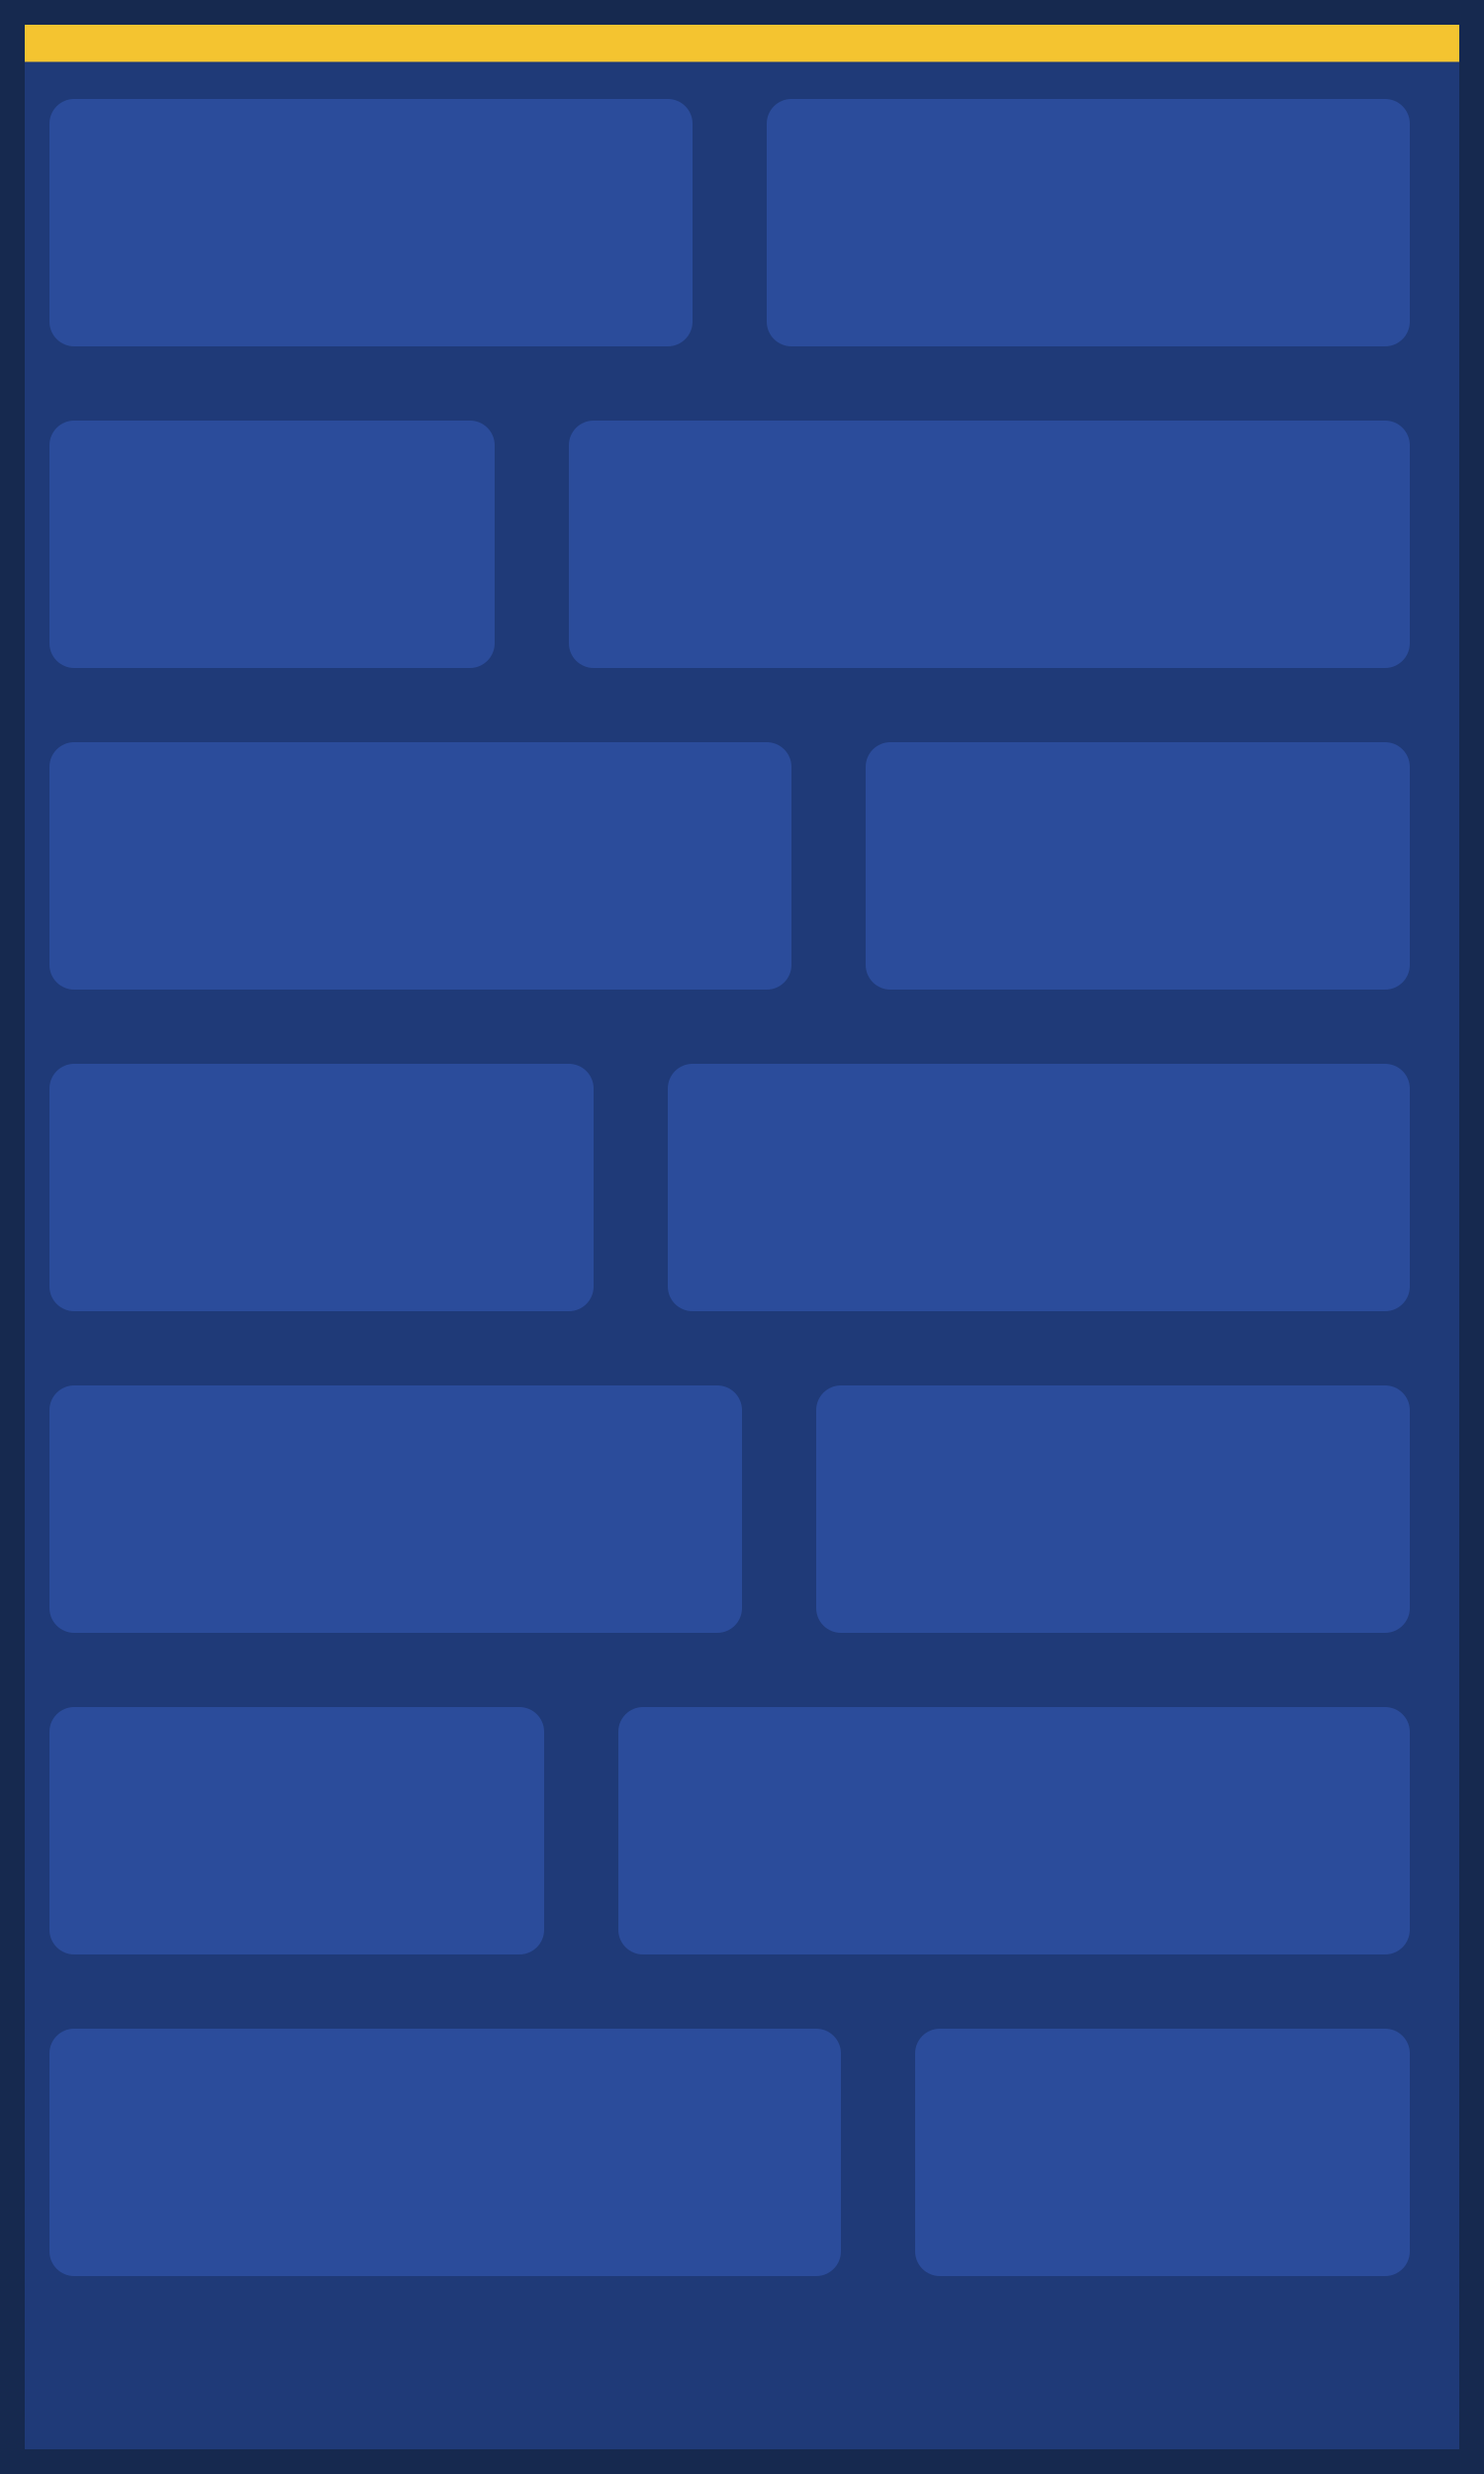
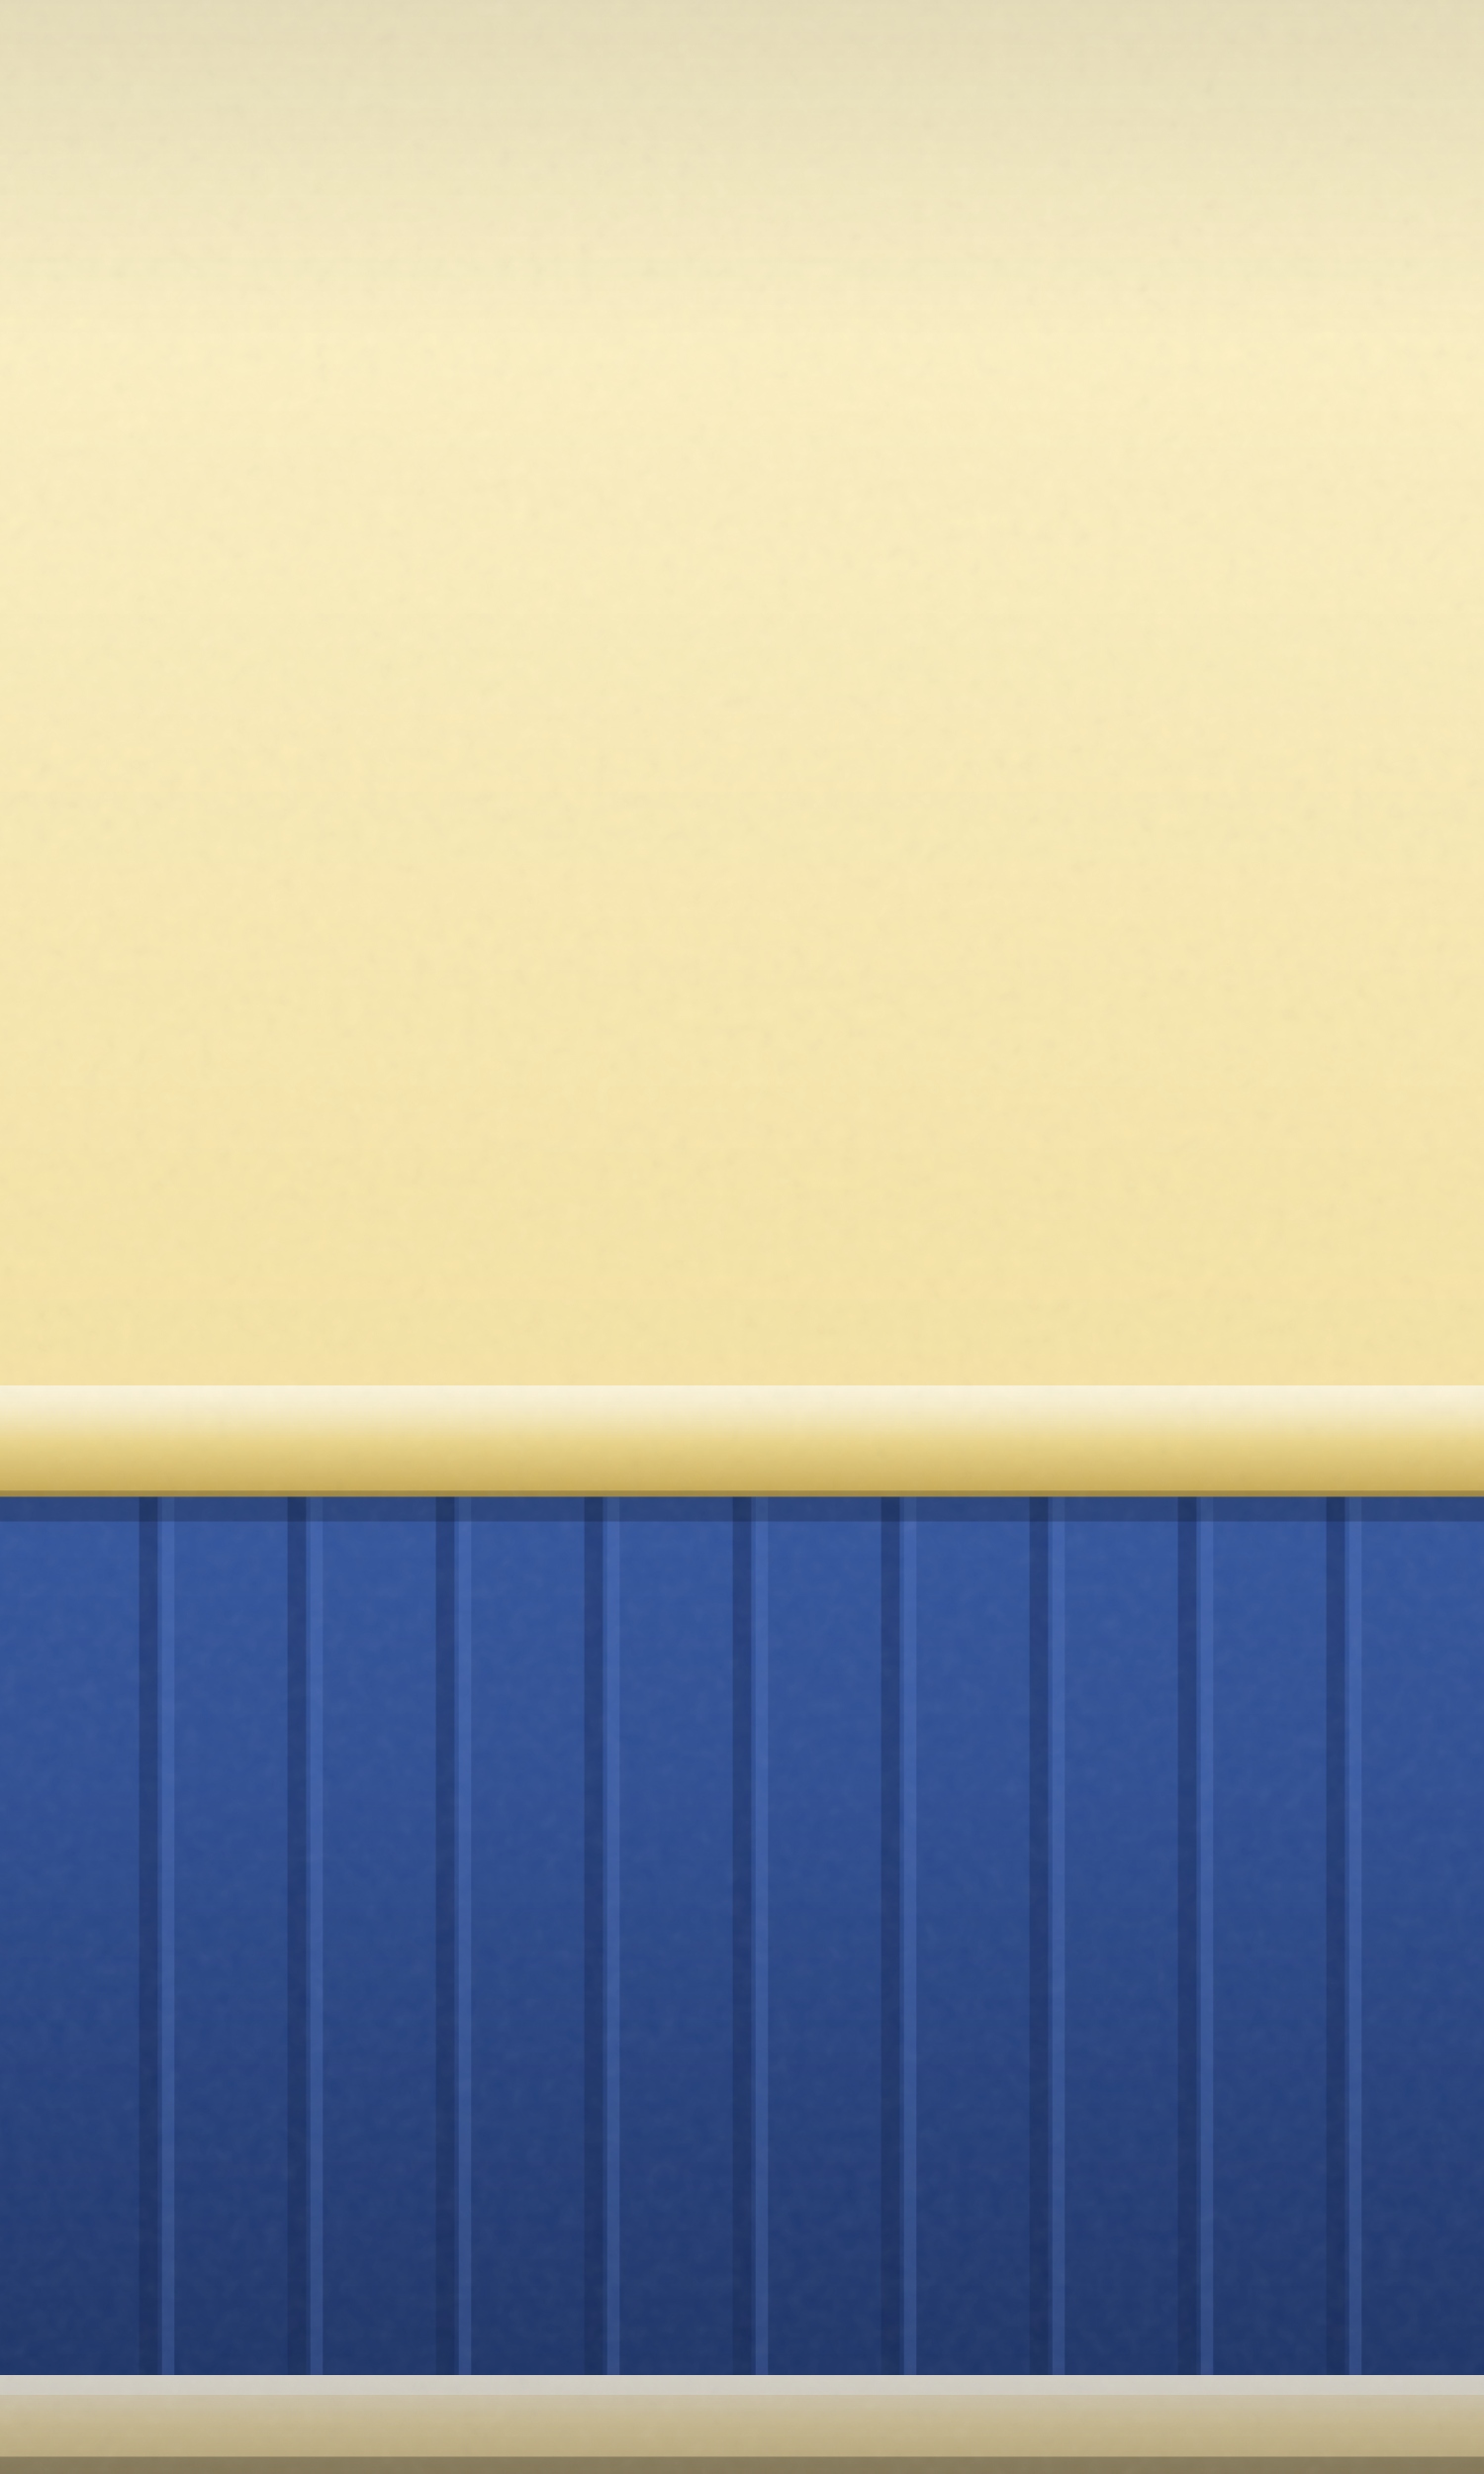
- <svg xmlns="http://www.w3.org/2000/svg" viewBox="0 0 120 200" role="img" aria-label="Classroom wall">
-   <rect width="120" height="200" fill="#1f3a78" />
-   <g fill="#2b4c9b">
-     <rect x="4" y="8" width="52" height="20" rx="2" />
-     <rect x="62" y="8" width="52" height="20" rx="2" />
-     <rect x="4" y="34" width="36" height="20" rx="2" />
-     <rect x="46" y="34" width="68" height="20" rx="2" />
-     <rect x="4" y="60" width="60" height="20" rx="2" />
-     <rect x="70" y="60" width="44" height="20" rx="2" />
-     <rect x="4" y="86" width="44" height="20" rx="2" />
-     <rect x="54" y="86" width="60" height="20" rx="2" />
-     <rect x="4" y="112" width="56" height="20" rx="2" />
-     <rect x="66" y="112" width="48" height="20" rx="2" />
-     <rect x="4" y="138" width="40" height="20" rx="2" />
-     <rect x="50" y="138" width="64" height="20" rx="2" />
-     <rect x="4" y="164" width="64" height="20" rx="2" />
-     <rect x="74" y="164" width="40" height="20" rx="2" />
+ <svg xmlns="http://www.w3.org/2000/svg" viewBox="0 0 120 200" preserveAspectRatio="none" role="img" aria-label="Classroom corridor wall">
+   <defs>
+     <linearGradient id="wallUpper" x1="0" y1="0" x2="0" y2="1">
+       <stop offset="0" stop-color="#fdf3cd" />
+       <stop offset="0.5" stop-color="#f6e4a8" />
+       <stop offset="1" stop-color="#ecd48c" />
+     </linearGradient>
+     <linearGradient id="wallWain" x1="0" y1="0" x2="0" y2="1">
+       <stop offset="0" stop-color="#35579f" />
+       <stop offset="1" stop-color="#223d7a" />
+     </linearGradient>
+     <linearGradient id="wallRail" x1="0" y1="0" x2="0" y2="1">
+       <stop offset="0" stop-color="#ffffff" stop-opacity="0.6" />
+       <stop offset="0.5" stop-color="#ead58c" />
+       <stop offset="1" stop-color="#c6a854" />
+     </linearGradient>
+     <linearGradient id="wallAO" x1="0" y1="0" x2="0" y2="1">
+       <stop offset="0" stop-color="#000000" stop-opacity="0.10" />
+       <stop offset="0.14" stop-color="#000000" stop-opacity="0" />
+       <stop offset="0.72" stop-color="#000000" stop-opacity="0" />
+       <stop offset="1" stop-color="#000000" stop-opacity="0.20" />
+     </linearGradient>
+     <filter id="wallGrain" x="0" y="0" width="100%" height="100%">
+       <feTurbulence type="fractalNoise" baseFrequency="0.75" numOctaves="2" seed="11" stitchTiles="stitch" />
+       <feColorMatrix type="saturate" values="0" />
+       <feComponentTransfer>
+         <feFuncA type="linear" slope="0.07" intercept="0" />
+       </feComponentTransfer>
+     </filter>
+   </defs>
+   <rect width="120" height="200" fill="url(#wallUpper)" />
+   <rect y="118" width="120" height="82" fill="url(#wallWain)" />
+   <g stroke="#1b3166" stroke-width="1.5" opacity="0.55">
+     <path d="M12 118V200M24 118V200M36 118V200M48 118V200M60 118V200M72 118V200M84 118V200M96 118V200M108 118V200" />
  </g>
-   <rect y="2" width="120" height="3" fill="#f4c430" />
-   <rect width="120" height="200" fill="none" stroke="#16294f" stroke-width="4" />
+   <g stroke="#4a6cb5" stroke-width="1" opacity="0.5">
+     <path d="M13.6 118V200M25.6 118V200M37.6 118V200M49.6 118V200M61.6 118V200M73.6 118V200M85.6 118V200M97.6 118V200M109.6 118V200" />
+   </g>
+   <rect y="112" width="120" height="9" fill="url(#wallRail)" />
+   <rect y="120.5" width="120" height="2.5" fill="#00000033" />
+   <rect y="192" width="120" height="8" fill="#f4e6c8" />
+   <rect y="192" width="120" height="8" fill="url(#wallRail)" opacity="0.45" />
+   <rect y="192" width="120" height="1.6" fill="#ffffff88" />
+   <rect y="198.6" width="120" height="1.4" fill="#00000044" />
+   <rect width="120" height="200" fill="url(#wallAO)" />
+   <rect width="120" height="200" filter="url(#wallGrain)" />
</svg>
